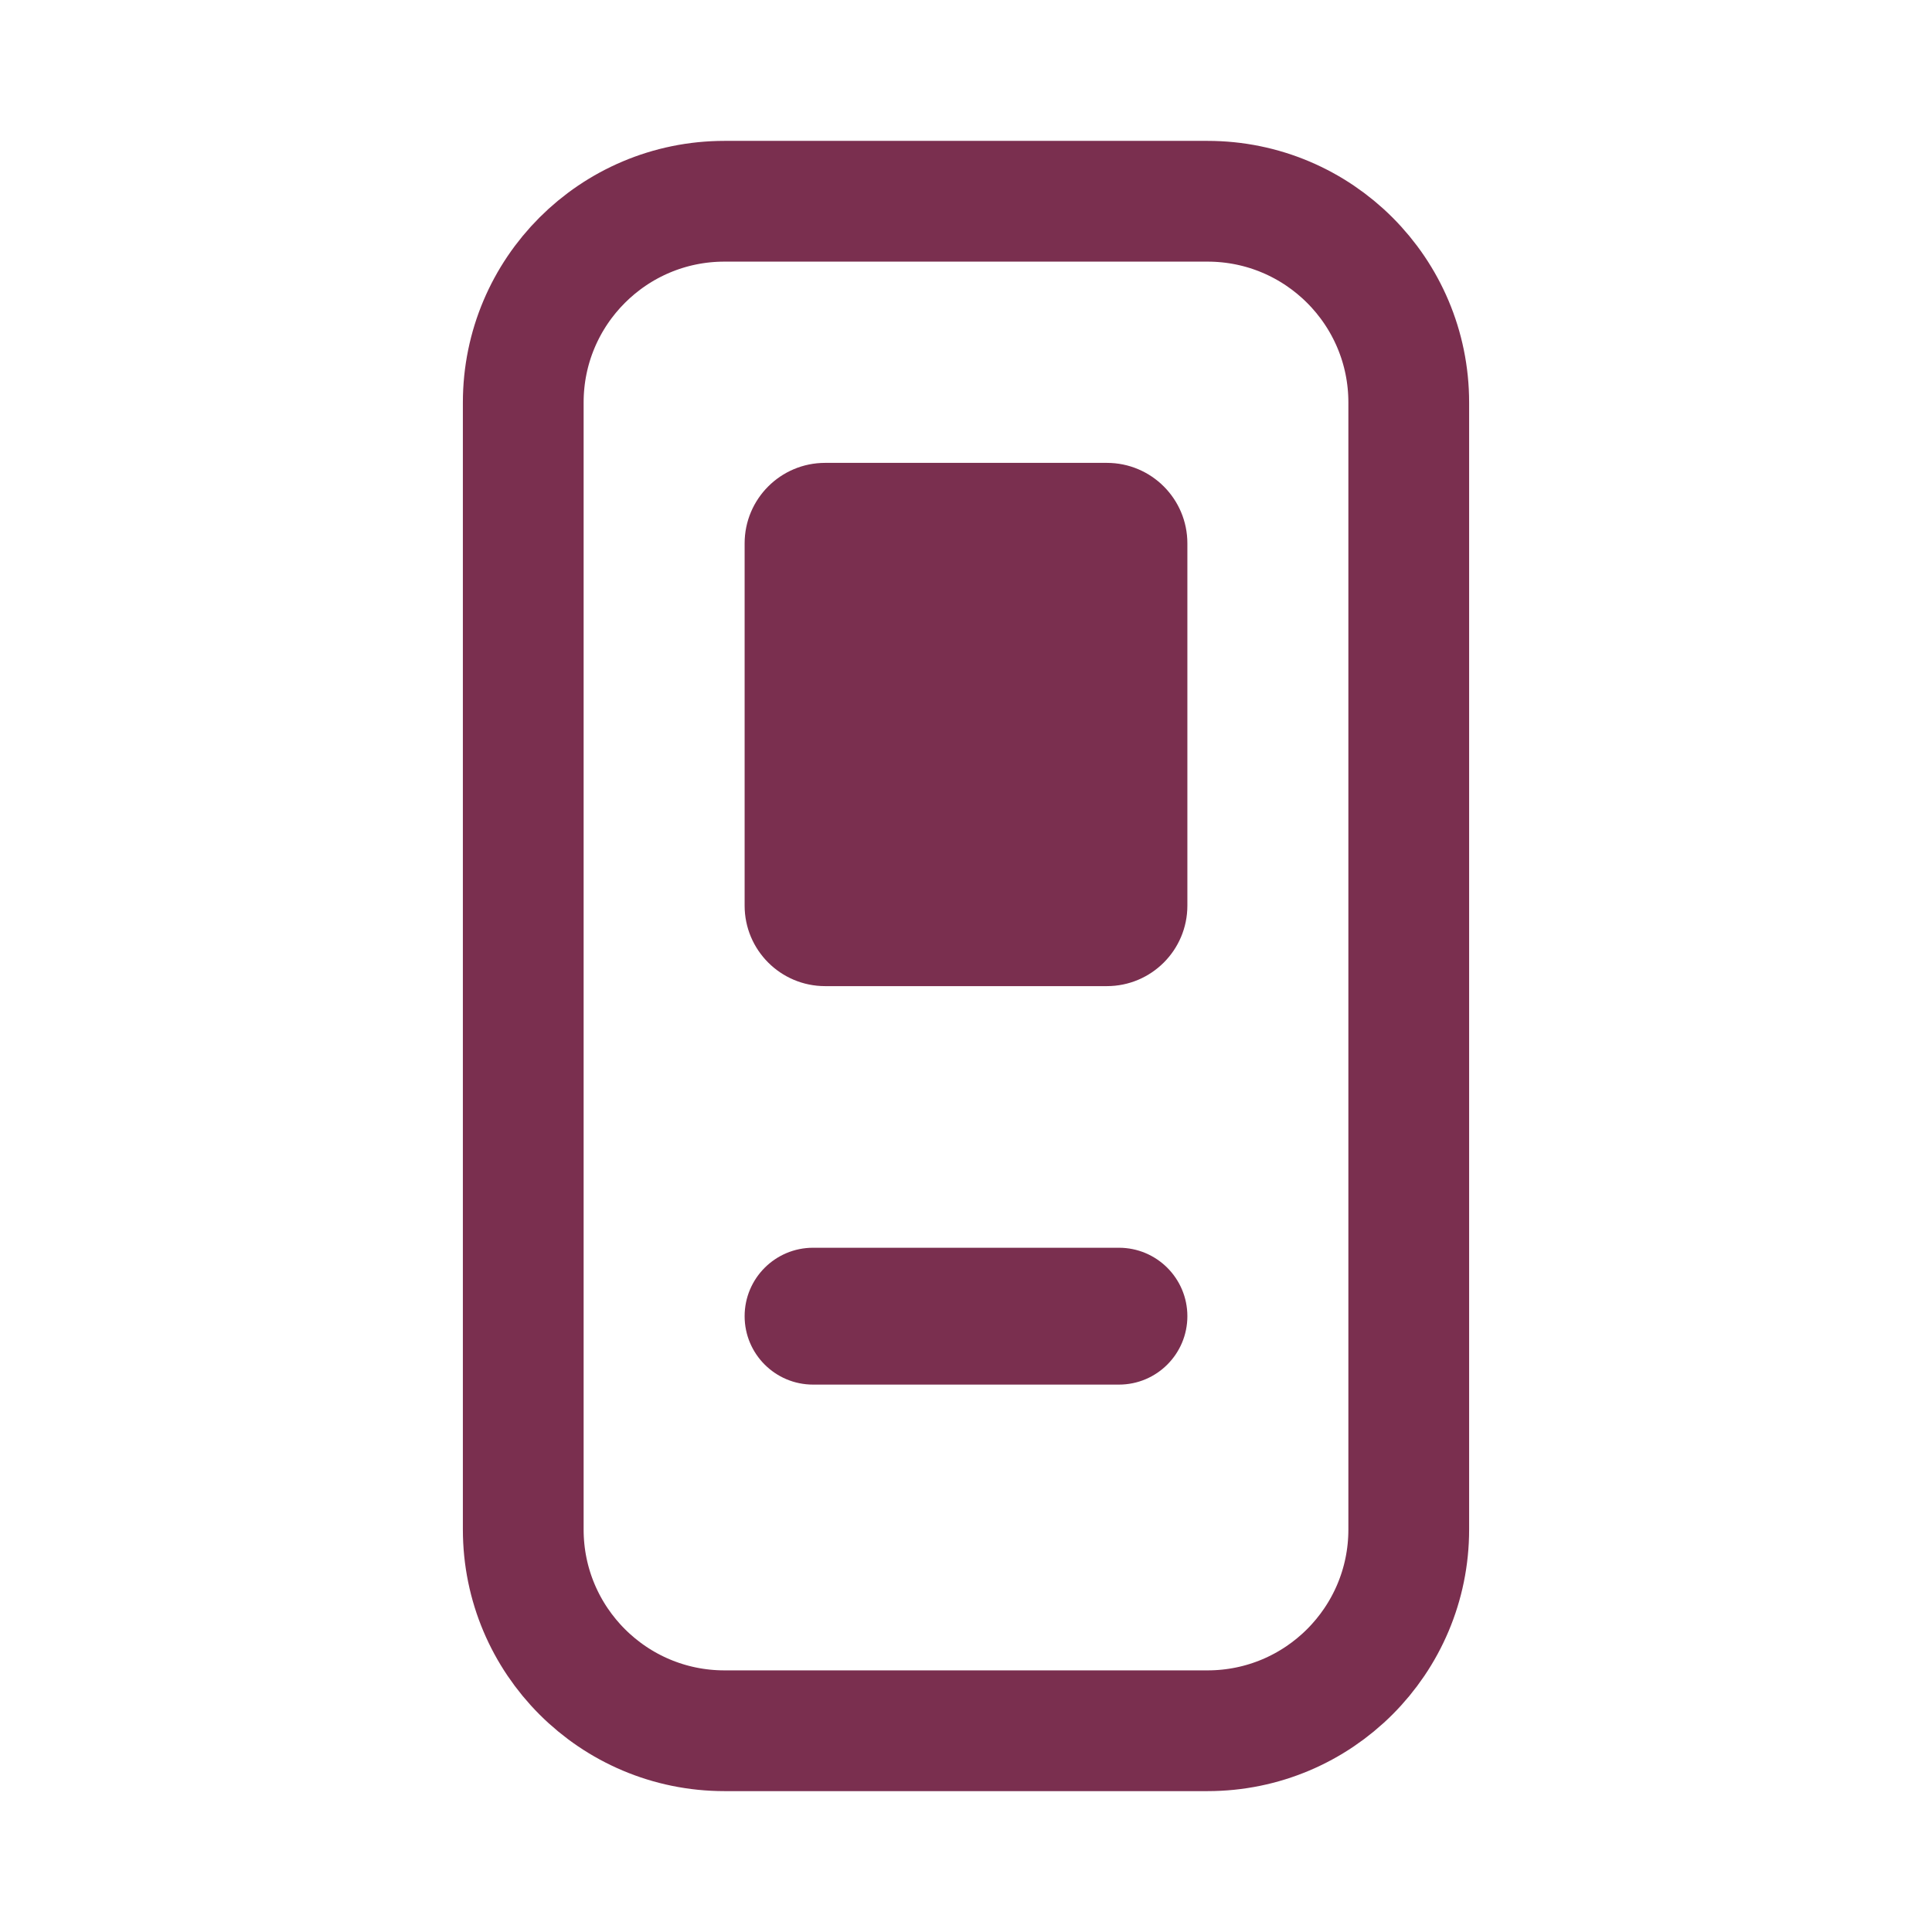
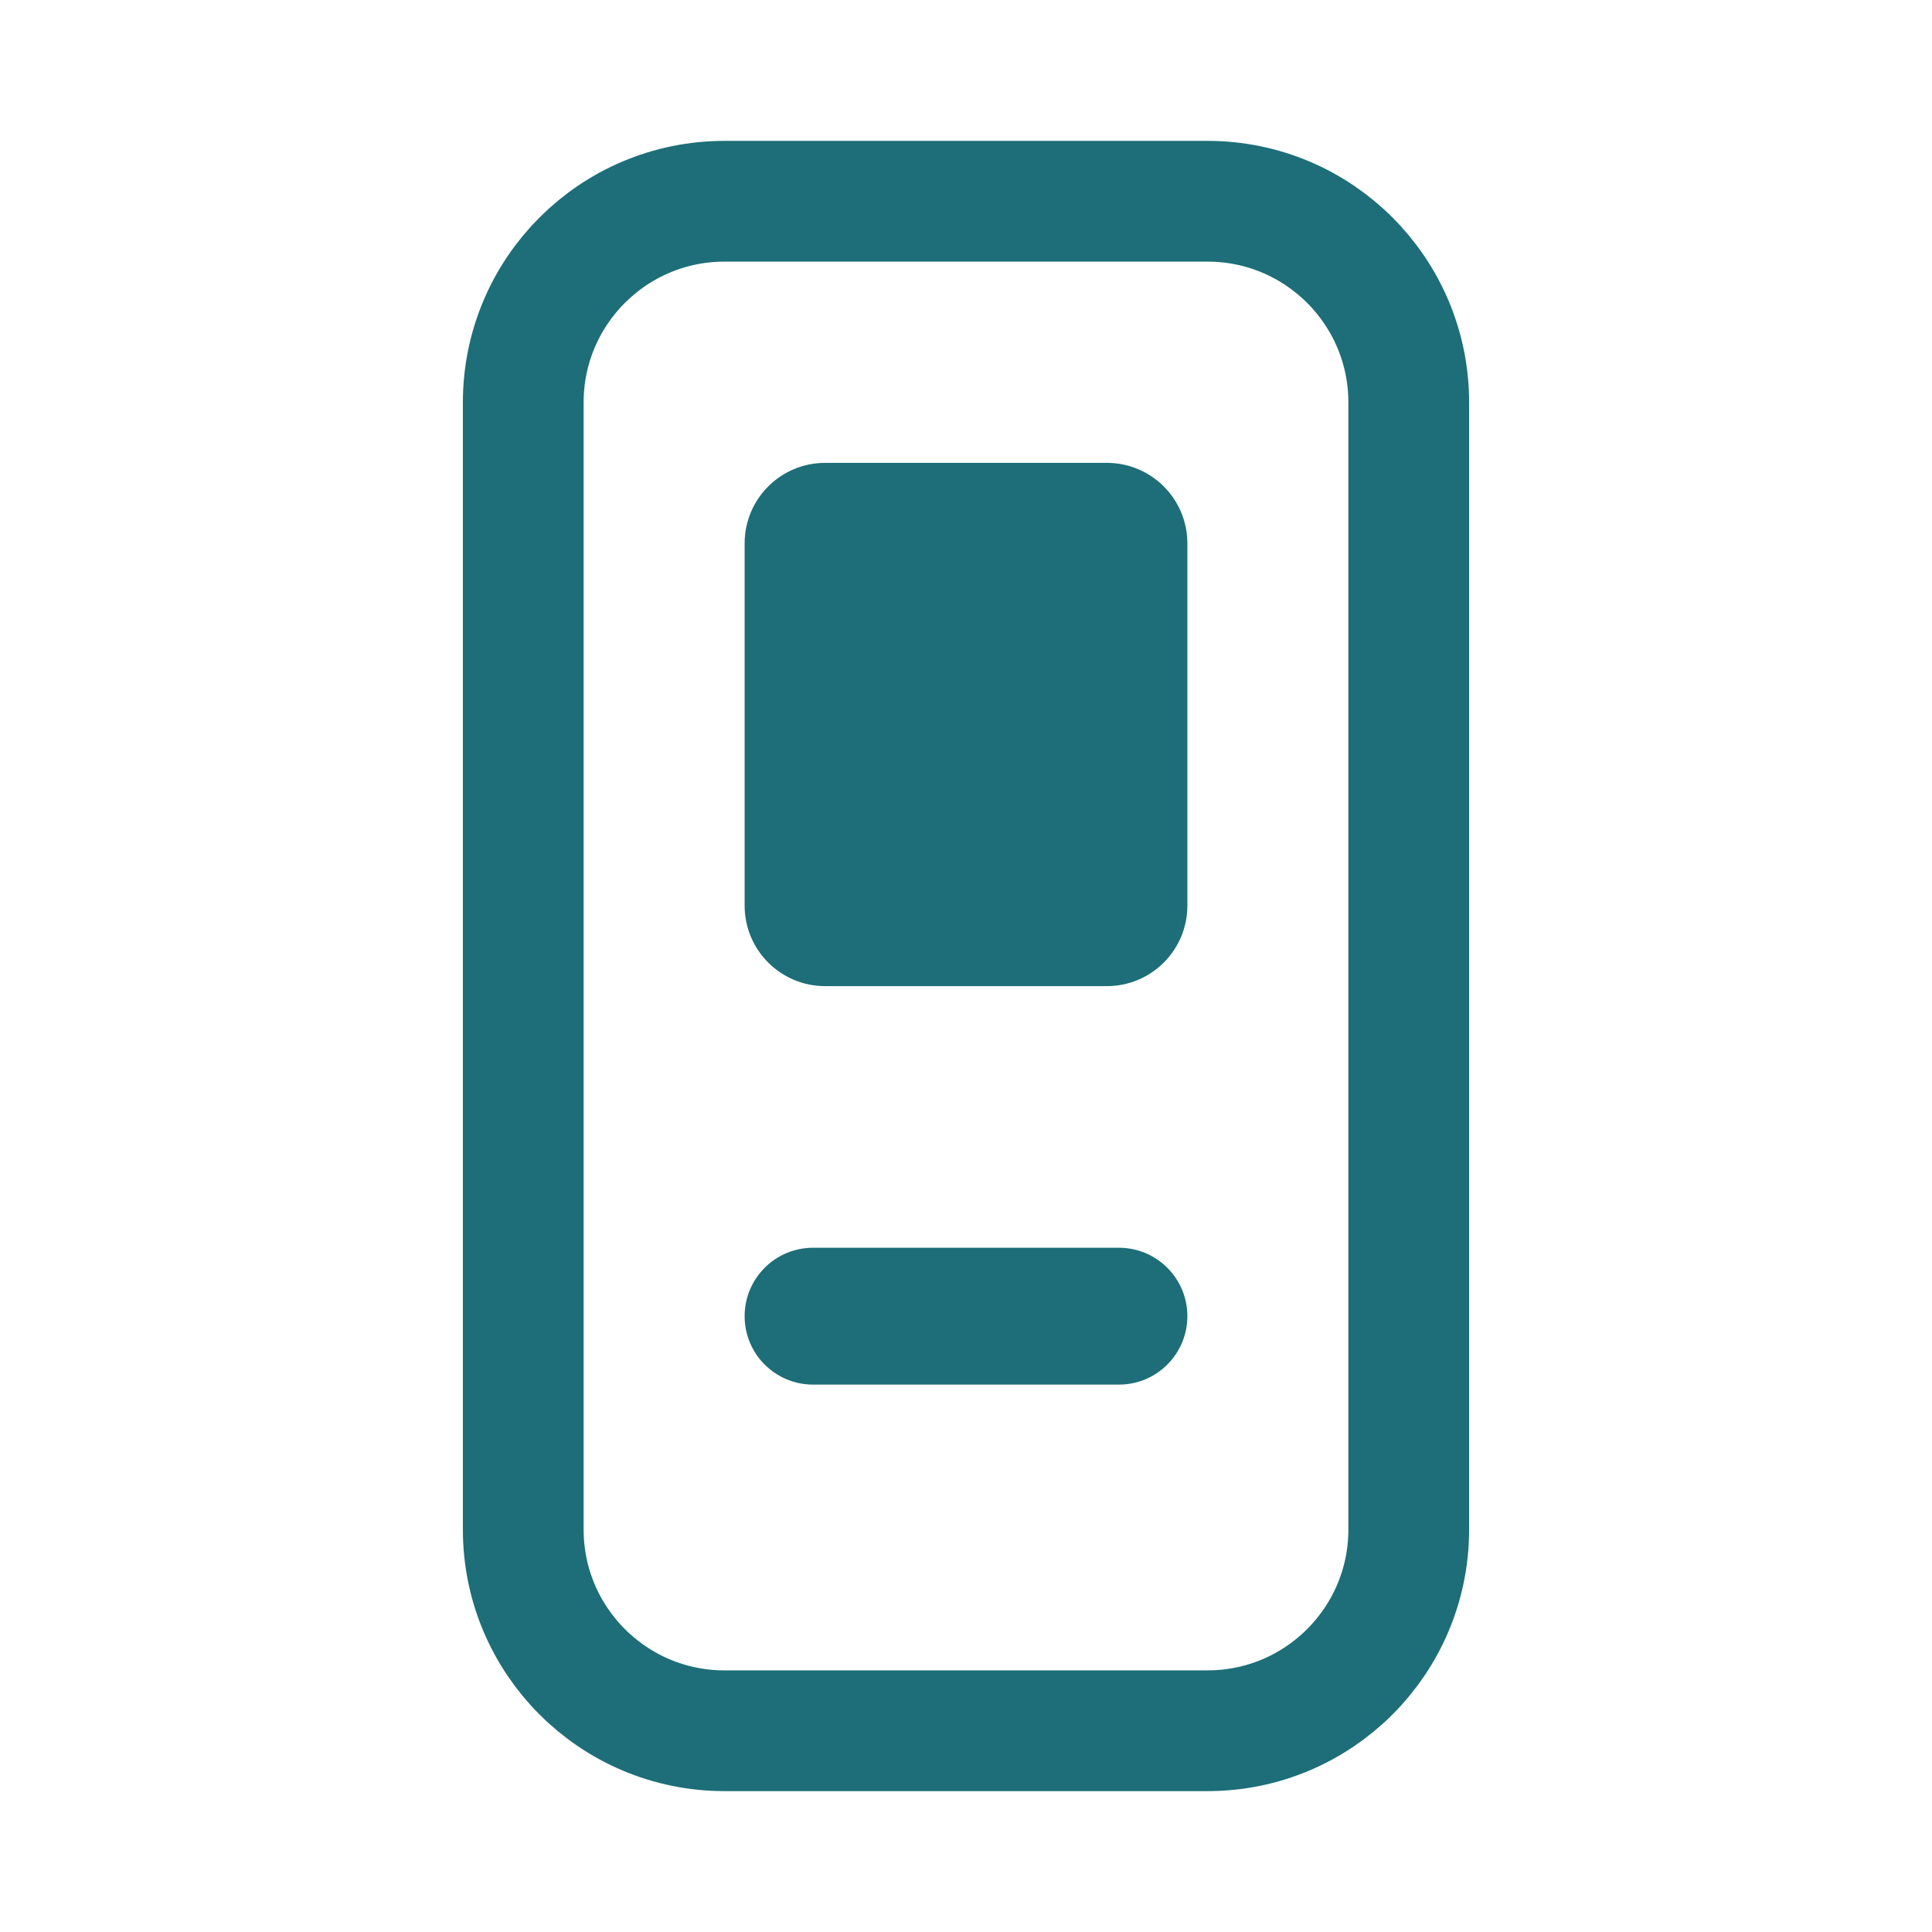
<svg xmlns="http://www.w3.org/2000/svg" viewBox="0 0 48 48" role="img" aria-label="Vending machine mark">
-   <rect x="13" y="5" width="22" height="38" rx="5" fill="none" stroke="#7a2f4f" stroke-width="3" />
-   <rect x="18.5" y="11.5" width="11" height="13" rx="2" fill="#7a2f4f" />
-   <rect x="18.5" y="31" width="11" height="3.4" rx="1.7" fill="#7a2f4f" />
+   <rect x="13" y="5" width="22" height="38" rx="5" fill="none" stroke="#1d6e78" stroke-width="3" />
+   <rect x="18.5" y="11.5" width="11" height="13" rx="2" fill="#1d6e78" />
+   <rect x="18.5" y="31" width="11" height="3.4" rx="1.7" fill="#1d6e78" />
</svg>
